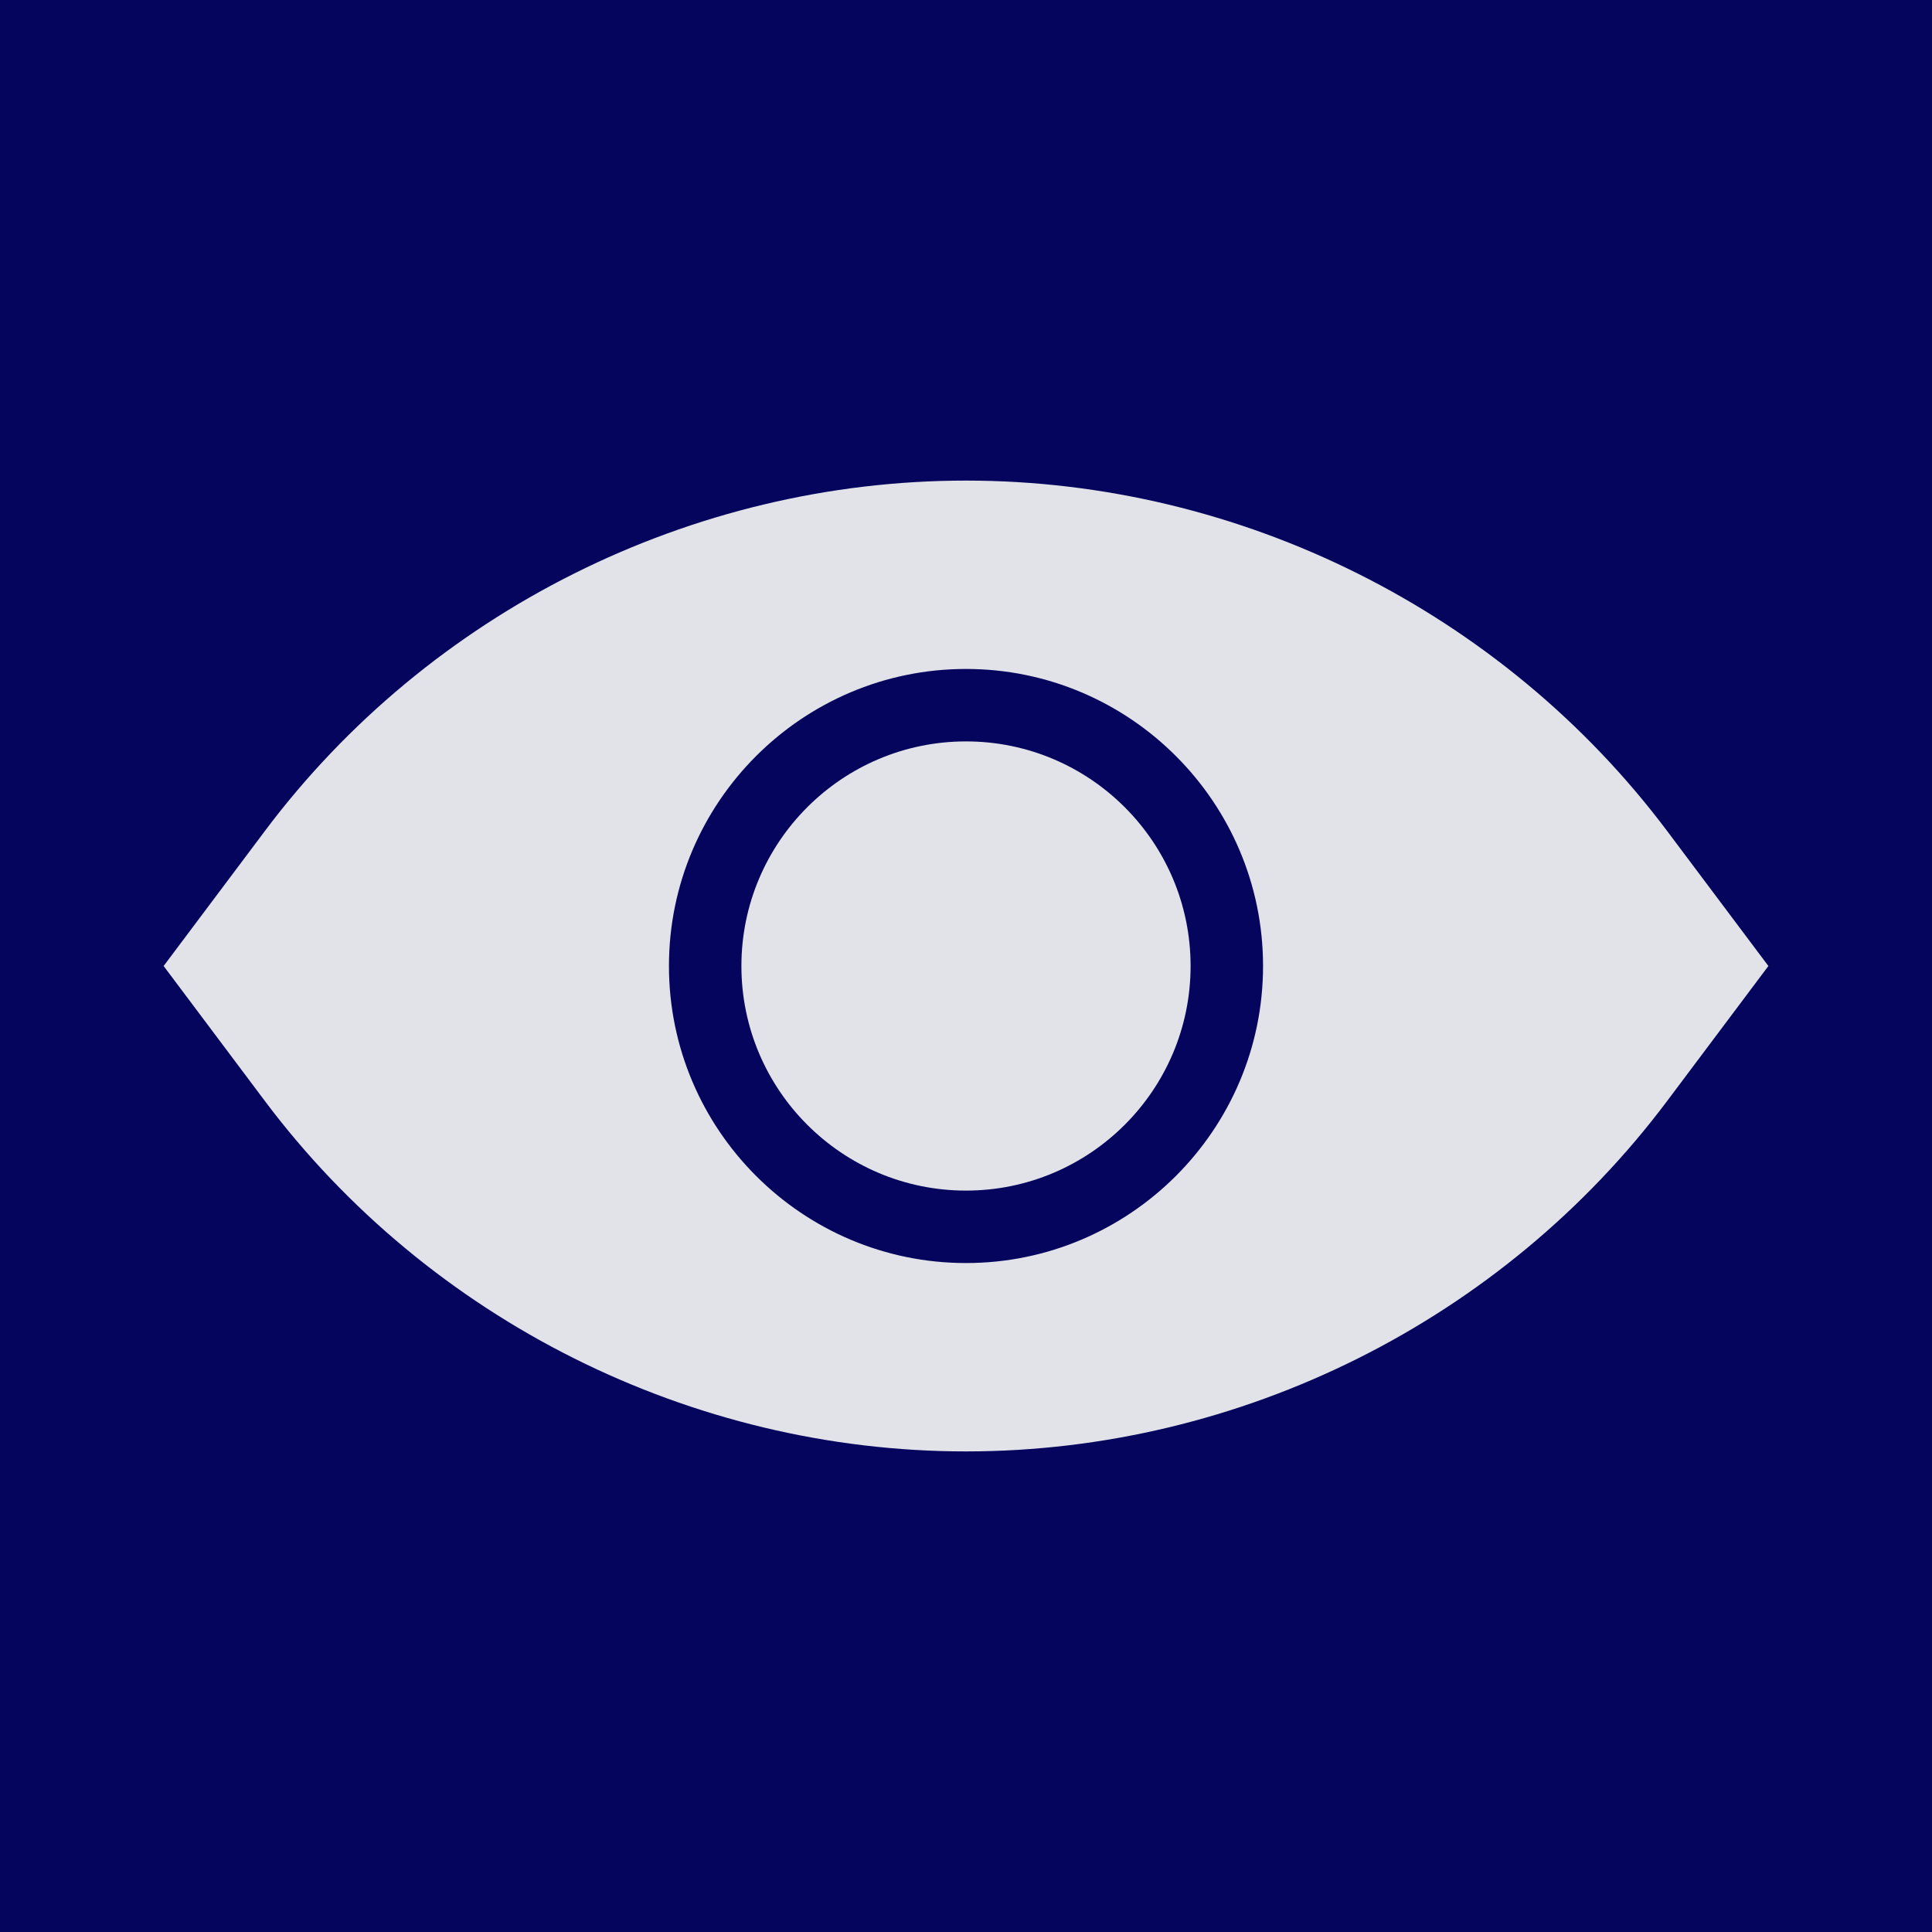
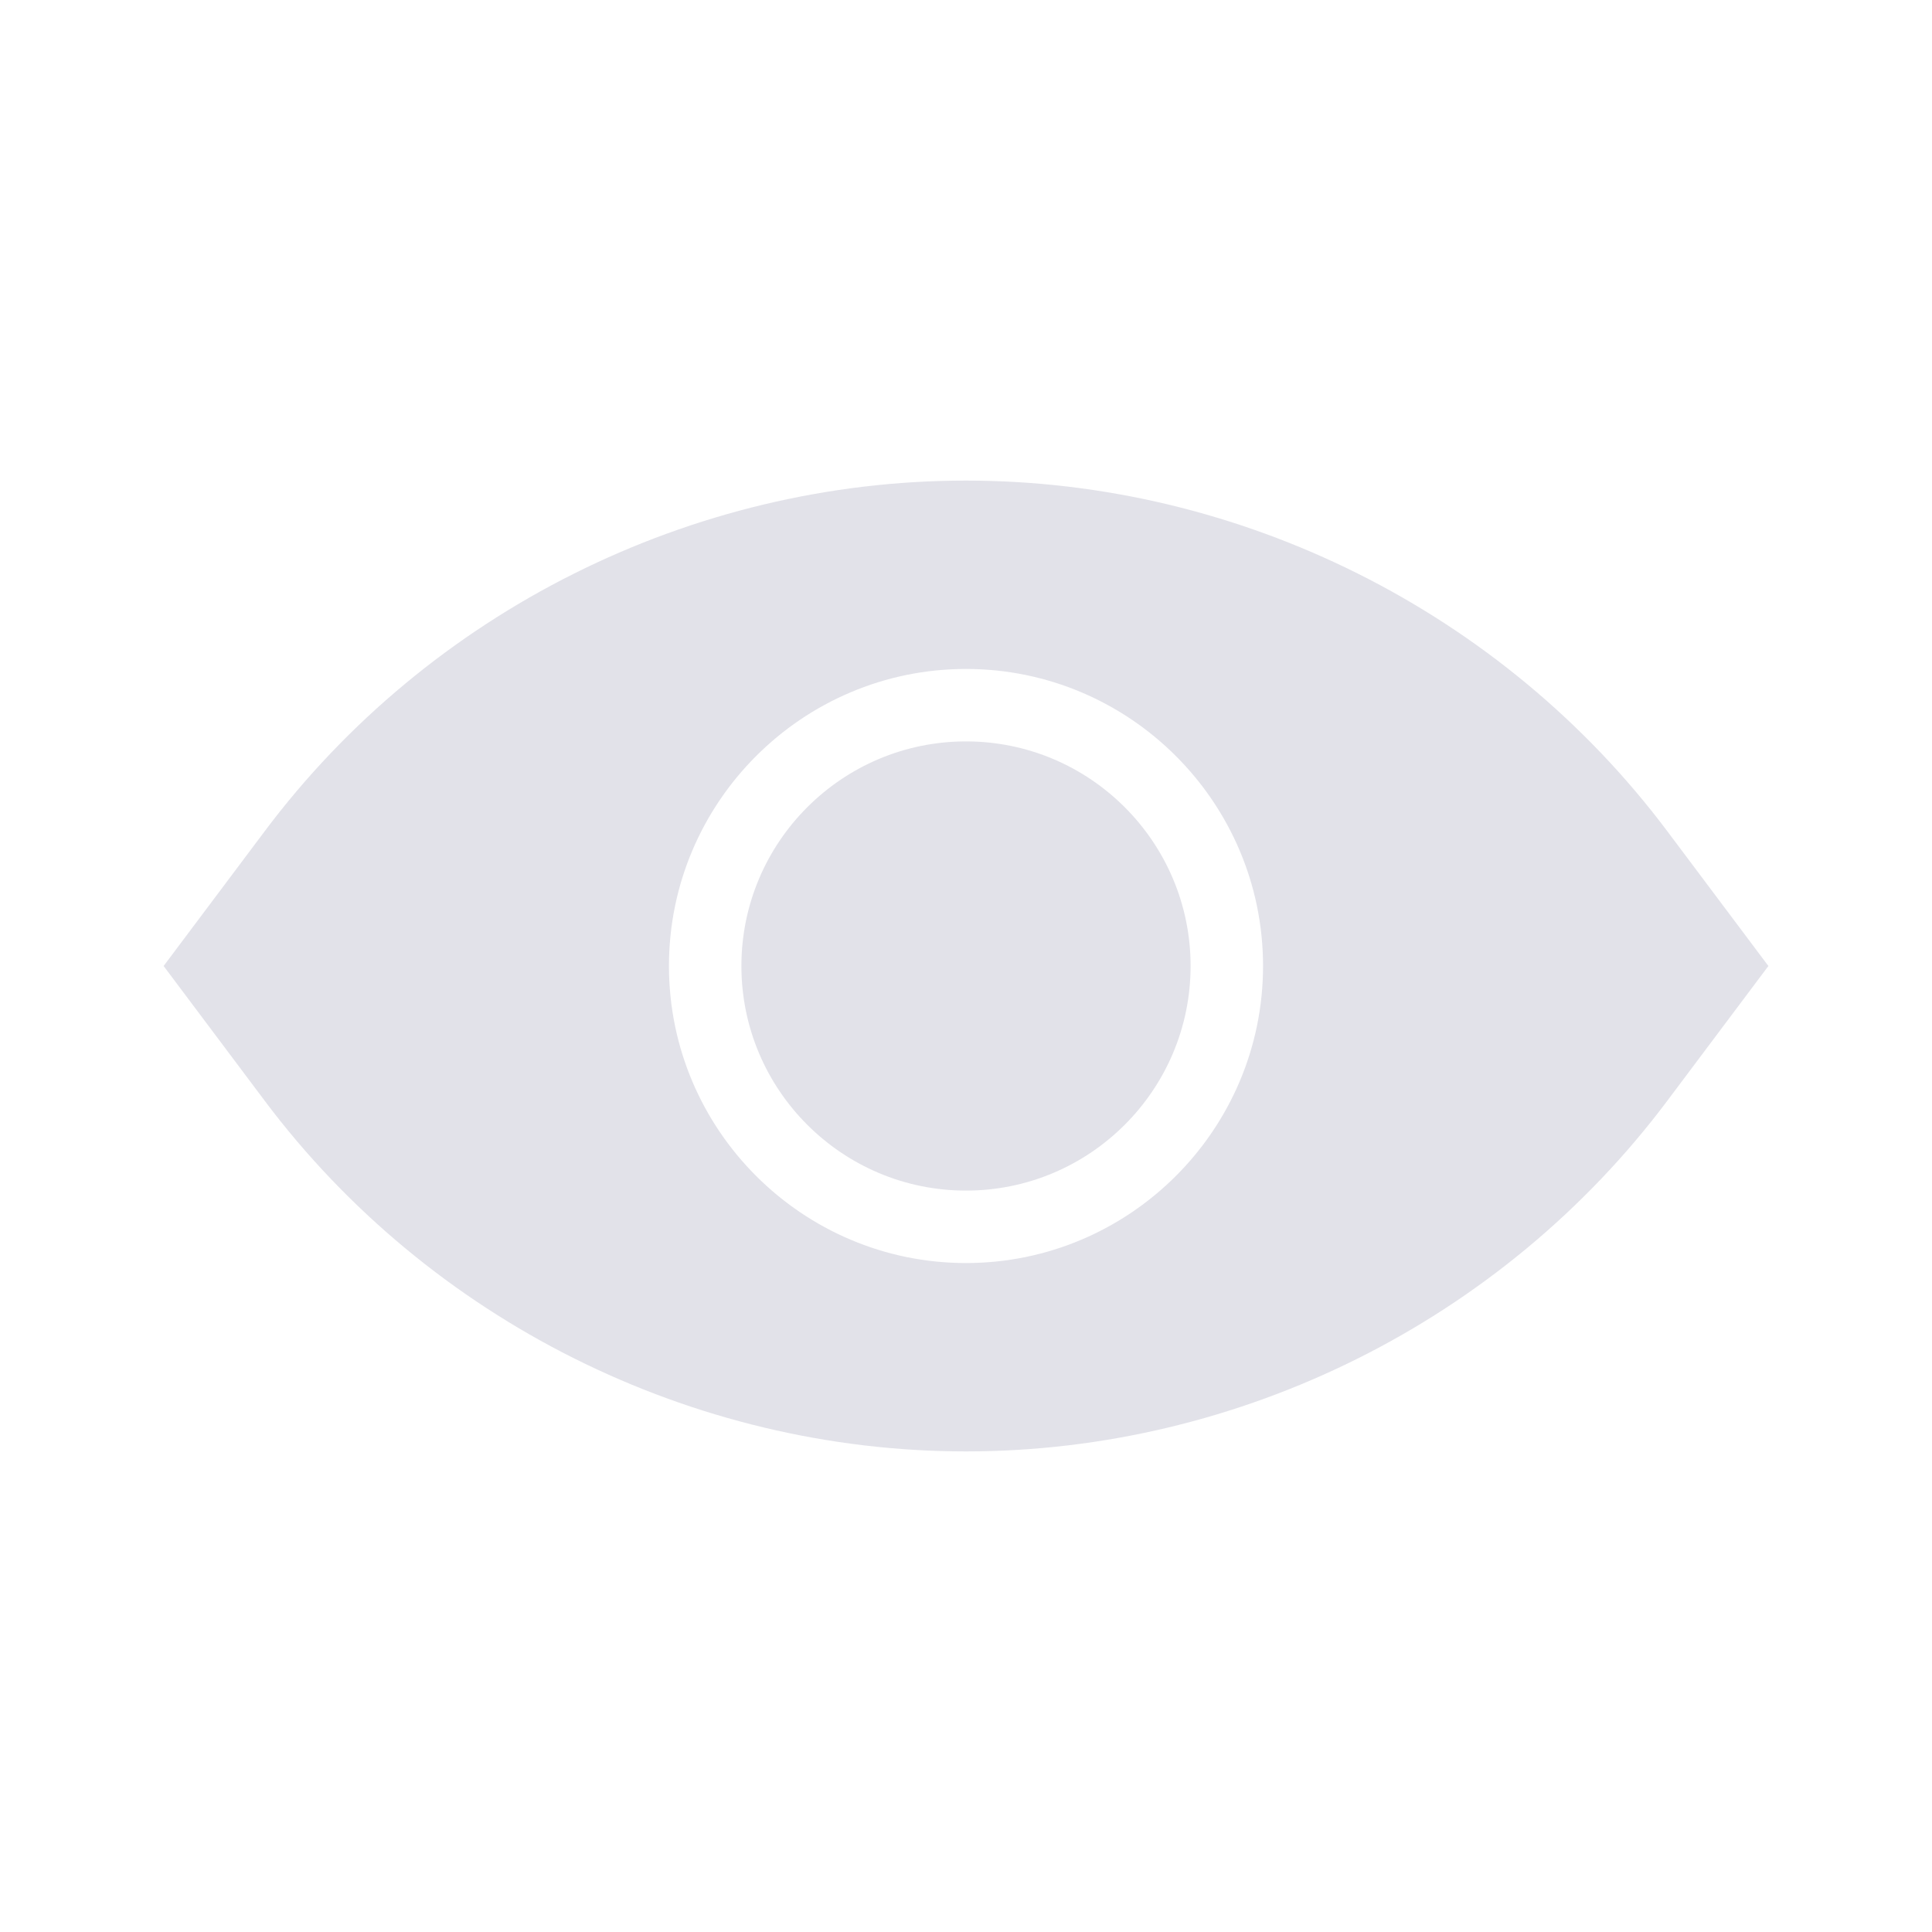
<svg xmlns="http://www.w3.org/2000/svg" width="1200" height="1200" viewBox="0 0 1200 1200">
-   <rect width="100%" height="100%" fill="#05055e" />
  <g transform="translate(600 600) scale(1.5 1.5) rotate(0) translate(-600 -600)" style="fill:#05055e">
    <svg fill="#e2e2e9" version="1.1" x="0px" y="0px" viewBox="0 0 16 16" style="enable-background:new 0 0 16 16;" xml:space="preserve">
      <path d="M8,5.32c-1.515,0-2.963,0.723-3.872,1.936L3.57,8l0.558,0.744C5.037,9.956,6.485,10.68,8,10.68s2.963-0.723,3.872-1.936  L12.43,8l-0.558-0.744C10.963,6.044,9.515,5.32,8,5.32z M8,9.64C7.096,9.64,6.36,8.904,6.36,8c0-0.904,0.736-1.64,1.64-1.64  S9.64,7.096,9.64,8C9.64,8.904,8.904,9.64,8,9.64z" />
      <path d="M8,6.76C7.316,6.76,6.76,7.316,6.76,8S7.316,9.24,8,9.24S9.24,8.684,9.24,8S8.684,6.76,8,6.76z" />
    </svg>
  </g>
</svg>
